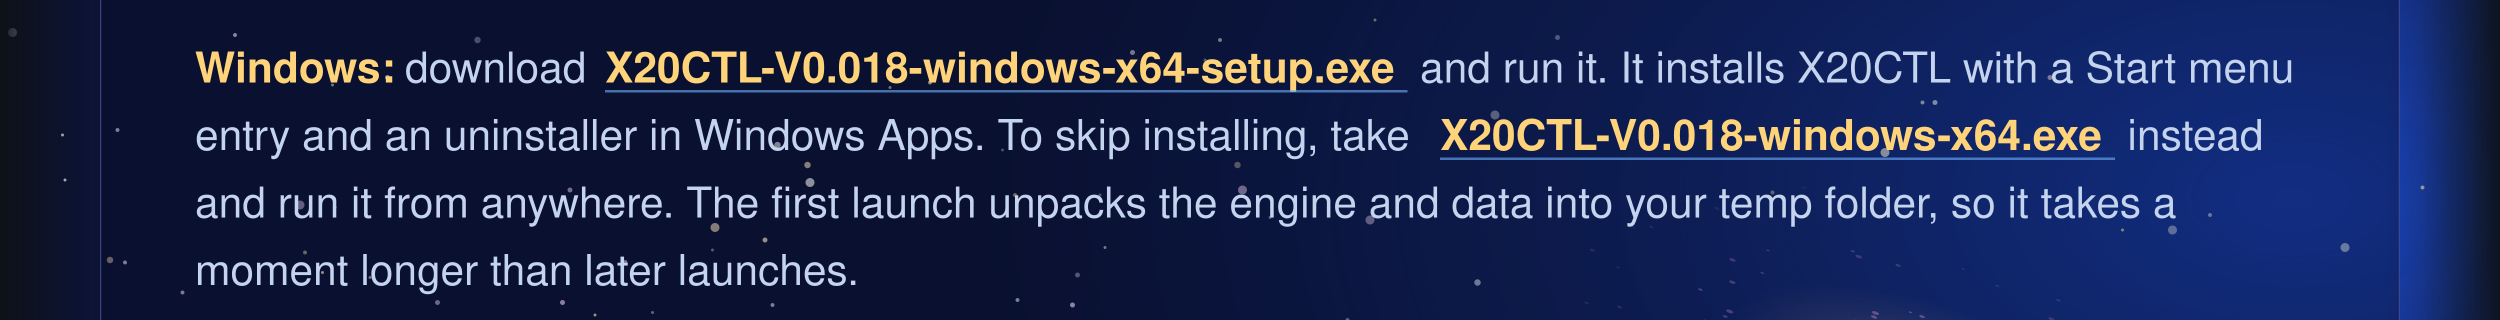
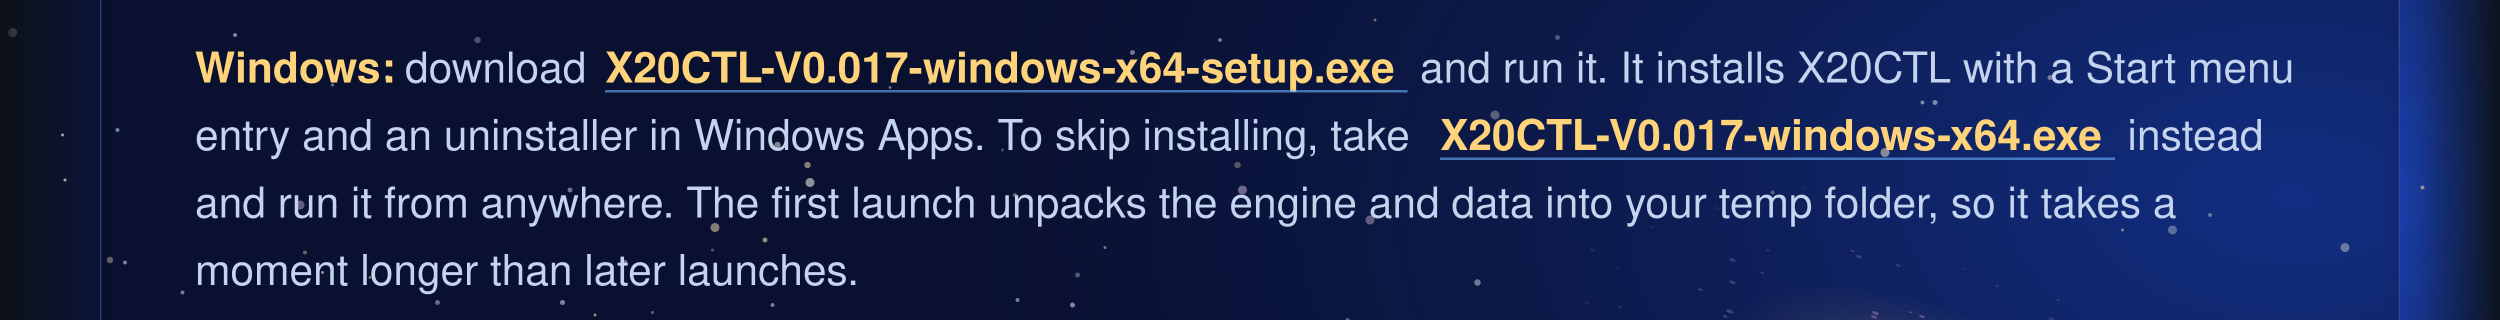
- <svg xmlns="http://www.w3.org/2000/svg" viewBox="0 0 1000 128" width="1000" height="128" role="img" aria-label="Windows: download X20CTL-V0.018-windows-x64-setup.exe(https://github.com/AmjadAAYD/x20ctl/releases/download/v0.018/X20CTL-V0.018-windows-x64-setup.exe) and run it. It installs X20CTL with a Start menu">
+ <svg xmlns="http://www.w3.org/2000/svg" viewBox="0 0 1000 128" width="1000" height="128" role="img" aria-label="Windows: download X20CTL-V0.017-windows-x64-setup.exe(https://github.com/AmjadAAYD/x20ctl/releases/download/v0.017/X20CTL-V0.017-windows-x64-setup.exe) and run it. It installs X20CTL with a Start menu">
  <defs>
    <radialGradient id="nbK">
      <stop offset="0" stop-color="#000" stop-opacity=".8" />
      <stop offset="1" stop-color="#000" stop-opacity="0" />
    </radialGradient>
    <radialGradient id="nbC">
      <stop offset="0" stop-color="#fff7e0" stop-opacity=".95" />
      <stop offset=".35" stop-color="#ffd9a0" stop-opacity=".35" />
      <stop offset="1" stop-color="#ffd9a0" stop-opacity="0" />
    </radialGradient>
    <radialGradient id="nb0d9488">
      <stop offset="0" stop-color="#0d9488" stop-opacity="1" />
      <stop offset=".55" stop-color="#0d9488" stop-opacity=".35" />
      <stop offset="1" stop-color="#0d9488" stop-opacity="0" />
    </radialGradient>
    <radialGradient id="nb1d4ed8">
      <stop offset="0" stop-color="#1d4ed8" stop-opacity="1" />
      <stop offset=".55" stop-color="#1d4ed8" stop-opacity=".35" />
      <stop offset="1" stop-color="#1d4ed8" stop-opacity="0" />
    </radialGradient>
    <radialGradient id="nb2563eb">
      <stop offset="0" stop-color="#2563eb" stop-opacity="1" />
      <stop offset=".55" stop-color="#2563eb" stop-opacity=".35" />
      <stop offset="1" stop-color="#2563eb" stop-opacity="0" />
    </radialGradient>
    <radialGradient id="nb6d28d9">
      <stop offset="0" stop-color="#6d28d9" stop-opacity="1" />
      <stop offset=".55" stop-color="#6d28d9" stop-opacity=".35" />
      <stop offset="1" stop-color="#6d28d9" stop-opacity="0" />
    </radialGradient>
    <radialGradient id="nb7c3aed">
      <stop offset="0" stop-color="#7c3aed" stop-opacity="1" />
      <stop offset=".55" stop-color="#7c3aed" stop-opacity=".35" />
      <stop offset="1" stop-color="#7c3aed" stop-opacity="0" />
    </radialGradient>
    <radialGradient id="nbbe185d">
      <stop offset="0" stop-color="#be185d" stop-opacity="1" />
      <stop offset=".55" stop-color="#be185d" stop-opacity=".35" />
      <stop offset="1" stop-color="#be185d" stop-opacity="0" />
    </radialGradient>
    <radialGradient id="nbdb2777">
      <stop offset="0" stop-color="#db2777" stop-opacity="1" />
      <stop offset=".55" stop-color="#db2777" stop-opacity=".35" />
      <stop offset="1" stop-color="#db2777" stop-opacity="0" />
    </radialGradient>
    <linearGradient id="bg_hbar" x1="0" y1="0" x2="0" y2="1">
      <stop offset="0" stop-color="#22d3ee" />
      <stop offset="1" stop-color="#8b5cf6" />
    </linearGradient>
    <clipPath id="bg_clip">
      <path d="M0 0 H1000 V128 H0 V0 Z" />
    </clipPath>
  </defs>
  <style>@keyframes da{to{transform:translate(60px,26px)}}@keyframes db{to{transform:translate(-70px,34px)}}@keyframes dc{to{transform:translate(44px,-46px)}}.t0{animation:tw 2.6s ease-in-out infinite}.t3{animation:tw 8s ease-in-out infinite;animation-delay:-5s}.t1{animation:tw 4.5s ease-in-out infinite;animation-delay:-1.2s}.t2{animation:tw 6s ease-in-out infinite;animation-delay:-3s}@keyframes tw{50%{opacity:.15}}.shs{animation:shs 11s linear infinite}@keyframes shs{0%,80%{transform:translate(0,0);opacity:0}82%{opacity:1}94%{transform:translate(300px,140px);opacity:0}100%{opacity:0}}.t{font-family:-apple-system,"Segoe UI",Helvetica,Arial,sans-serif}.mo{font-family:ui-monospace,SFMono-Regular,Consolas,Menlo,monospace}@media (prefers-reduced-motion:reduce){*{animation:none!important}}</style>
  <path d="M0 0 H1000 V128 H0 V0 Z" fill="#0c1438" />
  <g clip-path="url(#bg_clip)">
    <g class="dc">
      <ellipse cx="918" cy="79" rx="526" ry="310" fill="url(#nb1d4ed8)" opacity="0.853" />
    </g>
    <circle cx="356" cy="35" r="0.6" fill="#ffffff" opacity="0.70" />
    <circle cx="73" cy="117" r="0.8" fill="#e9d5ff" opacity="0.89" class="t2" />
    <circle cx="5" cy="13" r="1.8" fill="#e9d5ff" opacity="0.99" class="t2" />
    <circle cx="508" cy="87" r="0.6" fill="#ffffff" opacity="0.53" />
    <circle cx="407" cy="120" r="0.8" fill="#cfe3ff" opacity="0.90" class="t3" />
    <circle cx="225" cy="121" r="1.0" fill="#e9d5ff" opacity="0.95" class="t1" />
    <circle cx="429" cy="122" r="1.0" fill="#e9d5ff" opacity="0.99" class="t2" />
    <circle cx="769" cy="41" r="0.8" fill="#cfe3ff" opacity="0.96" class="t0" />
    <circle cx="598" cy="46" r="1.8" fill="#ffffff" opacity="0.54" />
    <circle cx="482" cy="24" r="0.6" fill="#cfe3ff" opacity="0.59" />
    <circle cx="488" cy="16" r="0.8" fill="#ffffff" opacity="0.73" class="t2" />
    <circle cx="50" cy="105" r="0.8" fill="#e9d5ff" opacity="0.91" class="t1" />
    <circle cx="44" cy="104" r="1.3" fill="#ffe9c4" opacity="0.64" />
    <circle cx="539" cy="128" r="0.8" fill="#cfe3ff" opacity="0.67" />
    <circle cx="47" cy="52" r="0.8" fill="#cfe3ff" opacity="0.92" class="t3" />
    <circle cx="134" cy="83" r="0.6" fill="#e9d5ff" opacity="0.95" class="t1" />
    <circle cx="286" cy="91" r="1.8" fill="#ffe9c4" opacity="0.84" class="t3" />
    <circle cx="309" cy="122" r="0.8" fill="#e9d5ff" opacity="0.90" class="t0" />
    <circle cx="175" cy="121" r="1.0" fill="#e9d5ff" opacity="0.74" class="t3" />
    <circle cx="122" cy="101" r="0.8" fill="#ffe9c4" opacity="0.66" />
    <circle cx="191" cy="16" r="1.3" fill="#cfe3ff" opacity="0.52" />
    <circle cx="25" cy="54" r="0.6" fill="#ffffff" opacity="0.93" class="t1" />
    <circle cx="709" cy="77" r="0.8" fill="#ffe9c4" opacity="0.60" />
    <circle cx="155" cy="31" r="1.0" fill="#cfe3ff" opacity="0.99" class="t1" />
    <circle cx="495" cy="66" r="1.3" fill="#ffe9c4" opacity="0.53" />
    <circle cx="148" cy="111" r="0.6" fill="#ffe9c4" opacity="0.76" class="t3" />
    <circle cx="372" cy="33" r="0.8" fill="#ffe9c4" opacity="0.93" class="t1" />
    <circle cx="548" cy="88" r="1.8" fill="#e9d5ff" opacity="0.65" />
    <circle cx="431" cy="110" r="1.0" fill="#cfe3ff" opacity="0.57" />
    <circle cx="938" cy="99" r="1.8" fill="#cfe3ff" opacity="0.81" class="t1" />
    <circle cx="250" cy="105" r="1.0" fill="#e9d5ff" opacity="0.85" class="t2" />
    <circle cx="469" cy="24" r="0.6" fill="#cfe3ff" opacity="0.52" />
    <circle cx="406" cy="78" r="0.8" fill="#ffe9c4" opacity="0.68" />
    <circle cx="849" cy="92" r="0.6" fill="#ffe9c4" opacity="0.88" class="t0" />
    <circle cx="453" cy="21" r="1.0" fill="#e9d5ff" opacity="0.84" class="t3" />
    <circle cx="228" cy="76" r="1.0" fill="#e9d5ff" opacity="0.80" class="t3" />
    <circle cx="442" cy="99" r="0.6" fill="#ffffff" opacity="0.74" class="t3" />
    <circle cx="125" cy="-1" r="1.0" fill="#cfe3ff" opacity="1.00" class="t3" />
    <circle cx="440" cy="78" r="0.6" fill="#cfe3ff" opacity="0.55" />
    <circle cx="261" cy="125" r="0.6" fill="#ffe9c4" opacity="0.66" />
    <circle cx="401" cy="60" r="0.6" fill="#e9d5ff" opacity="0.52" />
    <circle cx="460" cy="129" r="0.8" fill="#cfe3ff" opacity="0.90" class="t3" />
    <circle cx="311" cy="58" r="1.3" fill="#ffffff" opacity="0.81" class="t2" />
    <circle cx="324" cy="73" r="1.8" fill="#ffffff" opacity="0.91" class="t1" />
    <circle cx="591" cy="113" r="1.3" fill="#cfe3ff" opacity="0.83" class="t1" />
    <circle cx="94" cy="14" r="0.8" fill="#e9d5ff" opacity="0.97" class="t2" />
    <circle cx="133" cy="34" r="0.6" fill="#ffffff" opacity="0.72" class="t3" />
    <circle cx="969" cy="75" r="0.8" fill="#ffe9c4" opacity="0.69" />
    <circle cx="623" cy="15" r="1.0" fill="#e9d5ff" opacity="0.57" />
    <circle cx="120" cy="82" r="1.8" fill="#e9d5ff" opacity="0.67" />
    <circle cx="550" cy="8" r="0.6" fill="#ffe9c4" opacity="0.69" />
    <circle cx="869" cy="92" r="1.8" fill="#cfe3ff" opacity="0.69" />
    <circle cx="754" cy="61" r="1.8" fill="#ffffff" opacity="0.85" class="t2" />
    <circle cx="306" cy="96" r="1.0" fill="#ffe9c4" opacity="0.97" class="t1" />
    <circle cx="884" cy="86" r="0.8" fill="#cfe3ff" opacity="0.78" class="t3" />
    <circle cx="285" cy="100" r="0.6" fill="#cfe3ff" opacity="0.61" />
    <circle cx="774" cy="41" r="1.0" fill="#cfe3ff" opacity="0.99" class="t2" />
    <circle cx="820" cy="31" r="1.0" fill="#e9d5ff" opacity="0.87" class="t2" />
    <circle cx="26" cy="72" r="0.6" fill="#ffffff" opacity="0.94" class="t0" />
    <circle cx="129" cy="109" r="0.6" fill="#ffe9c4" opacity="0.98" class="t0" />
    <circle cx="497" cy="76" r="1.8" fill="#e9d5ff" opacity="0.74" class="t3" />
    <circle cx="238" cy="126" r="0.6" fill="#ffe9c4" opacity="0.99" class="t1" />
    <circle cx="323" cy="66" r="1.3" fill="#ffe9c4" opacity="0.85" class="t2" />
    <g transform="translate(773 159) rotate(20) scale(1 .42)">
      <circle r="87" fill="url(#nbC)" opacity=".7" />
      <g class="gr">
        <circle cx="0" cy="-0" r="1.6" fill="#f0abfc" opacity="0.95" />
        <circle cx="2" cy="0" r="1.0" fill="#f0abfc" opacity="0.94" />
        <circle cx="5" cy="1" r="1.9" fill="#f0abfc" opacity="0.93" />
        <circle cx="5" cy="4" r="1.2" fill="#f0abfc" opacity="0.91" />
        <circle cx="8" cy="4" r="1.8" fill="#f0abfc" opacity="0.90" />
        <circle cx="8" cy="7" r="1.8" fill="#f0abfc" opacity="0.89" />
        <circle cx="9" cy="11" r="1.1" fill="#f0abfc" opacity="0.88" />
        <circle cx="8" cy="14" r="1.6" fill="#f0abfc" opacity="0.86" />
        <circle cx="4" cy="19" r="0.9" fill="#f0abfc" opacity="0.85" />
        <circle cx="5" cy="21" r="1.9" fill="#f0abfc" opacity="0.84" />
        <circle cx="2" cy="23" r="1.0" fill="#f0abfc" opacity="0.83" />
        <circle cx="-6" cy="24" r="1.9" fill="#f0abfc" opacity="0.82" />
        <circle cx="-8" cy="28" r="0.9" fill="#f0abfc" opacity="0.80" />
        <circle cx="-16" cy="24" r="0.8" fill="#f0abfc" opacity="0.79" />
        <circle cx="-16" cy="27" r="1.7" fill="#f0abfc" opacity="0.78" />
        <circle cx="-25" cy="22" r="1.5" fill="#f0abfc" opacity="0.77" />
        <circle cx="-23" cy="27" r="1.6" fill="#f0abfc" opacity="0.76" />
        <circle cx="-31" cy="22" r="0.7" fill="#f0abfc" opacity="0.74" />
        <circle cx="-38" cy="19" r="1.4" fill="#f0abfc" opacity="0.73" />
        <circle cx="-40" cy="15" r="0.9" fill="#f0abfc" opacity="0.72" />
        <circle cx="-42" cy="-3" r="1.0" fill="#f0abfc" opacity="0.71" />
        <circle cx="-51" cy="1" r="1.4" fill="#f0abfc" opacity="0.69" />
        <circle cx="-50" cy="-17" r="0.8" fill="#f0abfc" opacity="0.68" />
        <circle cx="-46" cy="-16" r="1.5" fill="#f0abfc" opacity="0.67" />
        <circle cx="-50" cy="-28" r="1.4" fill="#f0abfc" opacity="0.66" />
        <circle cx="-39" cy="-44" r="0.8" fill="#f0abfc" opacity="0.65" />
        <circle cx="-42" cy="-37" r="0.9" fill="#f0abfc" opacity="0.63" />
        <circle cx="-33" cy="-53" r="1.3" fill="#f0abfc" opacity="0.62" />
        <circle cx="-33" cy="-57" r="1.5" fill="#f0abfc" opacity="0.61" />
        <circle cx="-15" cy="-69" r="1.2" fill="#f0abfc" opacity="0.60" />
        <circle cx="-20" cy="-69" r="0.7" fill="#f0abfc" opacity="0.59" />
        <circle cx="8" cy="-72" r="1.4" fill="#f0abfc" opacity="0.57" />
        <circle cx="13" cy="-69" r="1.1" fill="#f0abfc" opacity="0.56" />
        <circle cx="25" cy="-68" r="1.3" fill="#f0abfc" opacity="0.55" />
        <circle cx="22" cy="-68" r="1.4" fill="#f0abfc" opacity="0.54" />
        <circle cx="48" cy="-61" r="1.0" fill="#f0abfc" opacity="0.53" />
        <circle cx="52" cy="-59" r="1.0" fill="#f0abfc" opacity="0.51" />
        <circle cx="74" cy="-42" r="1.5" fill="#f0abfc" opacity="0.50" />
        <circle cx="77" cy="-33" r="1.1" fill="#f0abfc" opacity="0.49" />
        <circle cx="81" cy="-20" r="1.1" fill="#f0abfc" opacity="0.48" />
        <circle cx="85" cy="-4" r="1.0" fill="#f0abfc" opacity="0.46" />
        <circle cx="94" cy="8" r="1.4" fill="#f0abfc" opacity="0.45" />
        <circle cx="90" cy="14" r="1.5" fill="#f0abfc" opacity="0.44" />
        <circle cx="95" cy="39" r="1.5" fill="#f0abfc" opacity="0.43" />
        <circle cx="95" cy="47" r="1.5" fill="#f0abfc" opacity="0.42" />
        <circle cx="92" cy="51" r="1.5" fill="#f0abfc" opacity="0.40" />
        <circle cx="68" cy="74" r="1.0" fill="#f0abfc" opacity="0.39" />
        <circle cx="73" cy="74" r="1.0" fill="#f0abfc" opacity="0.38" />
        <circle cx="59" cy="97" r="1.1" fill="#f0abfc" opacity="0.37" />
        <circle cx="29" cy="109" r="0.7" fill="#f0abfc" opacity="0.35" />
        <circle cx="34" cy="100" r="0.6" fill="#f0abfc" opacity="0.34" />
        <circle cx="13" cy="108" r="1.1" fill="#f0abfc" opacity="0.33" />
        <circle cx="-23" cy="114" r="1.1" fill="#f0abfc" opacity="0.32" />
        <circle cx="-49" cy="119" r="1.1" fill="#f0abfc" opacity="0.31" />
        <circle cx="-39" cy="124" r="1.1" fill="#f0abfc" opacity="0.29" />
        <circle cx="-72" cy="97" r="0.6" fill="#f0abfc" opacity="0.28" />
        <circle cx="-71" cy="97" r="1.3" fill="#f0abfc" opacity="0.27" />
        <circle cx="-87" cy="96" r="1.1" fill="#f0abfc" opacity="0.26" />
        <circle cx="-104" cy="65" r="0.9" fill="#f0abfc" opacity="0.25" />
        <circle cx="-115" cy="77" r="0.8" fill="#f0abfc" opacity="0.23" />
        <circle cx="-143" cy="28" r="0.9" fill="#f0abfc" opacity="0.22" />
        <circle cx="-130" cy="21" r="1.1" fill="#f0abfc" opacity="0.21" />
        <circle cx="-148" cy="-21" r="1.1" fill="#f0abfc" opacity="0.20" />
        <circle cx="-136" cy="-14" r="0.8" fill="#f0abfc" opacity="0.18" />
        <circle cx="-129" cy="-61" r="1.0" fill="#f0abfc" opacity="0.17" />
        <circle cx="-136" cy="-55" r="0.7" fill="#f0abfc" opacity="0.16" />
        <circle cx="-107" cy="-99" r="1.1" fill="#f0abfc" opacity="0.15" />
        <circle cx="-119" cy="-96" r="1.2" fill="#f0abfc" opacity="0.14" />
        <circle cx="-102" cy="-112" r="0.7" fill="#f0abfc" opacity="0.12" />
        <circle cx="-77" cy="-146" r="0.9" fill="#f0abfc" opacity="0.11" />
        <circle cx="-0" cy="-0" r="1.0" fill="#f0abfc" opacity="0.95" />
        <circle cx="-2" cy="-0" r="1.4" fill="#f0abfc" opacity="0.94" />
        <circle cx="-4" cy="-1" r="1.9" fill="#f0abfc" opacity="0.93" />
        <circle cx="-6" cy="-4" r="0.8" fill="#f0abfc" opacity="0.91" />
        <circle cx="-8" cy="-4" r="0.9" fill="#f0abfc" opacity="0.90" />
        <circle cx="-7" cy="-10" r="1.2" fill="#f0abfc" opacity="0.89" />
        <circle cx="-7" cy="-12" r="1.1" fill="#f0abfc" opacity="0.88" />
        <circle cx="-7" cy="-13" r="1.7" fill="#f0abfc" opacity="0.86" />
        <circle cx="-8" cy="-16" r="0.9" fill="#f0abfc" opacity="0.85" />
        <circle cx="-2" cy="-20" r="1.6" fill="#f0abfc" opacity="0.84" />
        <circle cx="-4" cy="-23" r="0.9" fill="#f0abfc" opacity="0.83" />
        <circle cx="2" cy="-24" r="1.9" fill="#f0abfc" opacity="0.82" />
        <circle cx="6" cy="-26" r="1.1" fill="#f0abfc" opacity="0.80" />
        <circle cx="14" cy="-24" r="1.8" fill="#f0abfc" opacity="0.79" />
        <circle cx="20" cy="-23" r="1.5" fill="#f0abfc" opacity="0.78" />
        <circle cx="19" cy="-29" r="0.9" fill="#f0abfc" opacity="0.77" />
        <circle cx="29" cy="-18" r="1.4" fill="#f0abfc" opacity="0.76" />
        <circle cx="29" cy="-21" r="0.7" fill="#f0abfc" opacity="0.74" />
        <circle cx="41" cy="-12" r="0.8" fill="#f0abfc" opacity="0.73" />
        <circle cx="39" cy="-10" r="0.8" fill="#f0abfc" opacity="0.72" />
        <circle cx="49" cy="4" r="1.2" fill="#f0abfc" opacity="0.71" />
        <circle cx="46" cy="-1" r="1.5" fill="#f0abfc" opacity="0.69" />
        <circle cx="47" cy="11" r="1.2" fill="#f0abfc" opacity="0.68" />
        <circle cx="51" cy="19" r="1.5" fill="#f0abfc" opacity="0.67" />
        <circle cx="43" cy="35" r="1.7" fill="#f0abfc" opacity="0.66" />
        <circle cx="45" cy="29" r="0.9" fill="#f0abfc" opacity="0.65" />
        <circle cx="40" cy="44" r="1.1" fill="#f0abfc" opacity="0.63" />
        <circle cx="38" cy="52" r="1.4" fill="#f0abfc" opacity="0.62" />
        <circle cx="28" cy="51" r="0.8" fill="#f0abfc" opacity="0.61" />
        <circle cx="19" cy="68" r="0.7" fill="#f0abfc" opacity="0.60" />
        <circle cx="15" cy="68" r="0.8" fill="#f0abfc" opacity="0.59" />
        <circle cx="-12" cy="72" r="0.9" fill="#f0abfc" opacity="0.57" />
        <circle cx="-9" cy="67" r="0.8" fill="#f0abfc" opacity="0.56" />
        <circle cx="-28" cy="67" r="0.9" fill="#f0abfc" opacity="0.55" />
        <circle cx="-36" cy="65" r="0.6" fill="#f0abfc" opacity="0.54" />
        <circle cx="-49" cy="55" r="1.0" fill="#f0abfc" opacity="0.53" />
        <circle cx="-53" cy="57" r="0.7" fill="#f0abfc" opacity="0.51" />
        <circle cx="-58" cy="59" r="0.9" fill="#f0abfc" opacity="0.50" />
        <circle cx="-82" cy="30" r="0.9" fill="#f0abfc" opacity="0.49" />
        <circle cx="-79" cy="33" r="1.0" fill="#f0abfc" opacity="0.48" />
        <circle cx="-96" cy="5" r="0.6" fill="#f0abfc" opacity="0.46" />
        <circle cx="-88" cy="-11" r="1.5" fill="#f0abfc" opacity="0.45" />
        <circle cx="-89" cy="-5" r="1.0" fill="#f0abfc" opacity="0.44" />
        <circle cx="-102" cy="-21" r="1.0" fill="#f0abfc" opacity="0.43" />
        <circle cx="-91" cy="-38" r="1.3" fill="#f0abfc" opacity="0.42" />
        <circle cx="-94" cy="-58" r="1.3" fill="#f0abfc" opacity="0.40" />
        <circle cx="-81" cy="-56" r="0.8" fill="#f0abfc" opacity="0.39" />
        <circle cx="-82" cy="-78" r="0.7" fill="#f0abfc" opacity="0.38" />
        <circle cx="-50" cy="-105" r="0.9" fill="#f0abfc" opacity="0.37" />
        <circle cx="-47" cy="-102" r="1.4" fill="#f0abfc" opacity="0.35" />
        <circle cx="-31" cy="-107" r="1.1" fill="#f0abfc" opacity="0.34" />
        <circle cx="9" cy="-121" r="0.7" fill="#f0abfc" opacity="0.33" />
        <circle cx="-6" cy="-125" r="0.6" fill="#f0abfc" opacity="0.32" />
        <circle cx="34" cy="-109" r="1.3" fill="#f0abfc" opacity="0.31" />
        <circle cx="34" cy="-128" r="0.9" fill="#f0abfc" opacity="0.29" />
        <circle cx="52" cy="-103" r="0.8" fill="#f0abfc" opacity="0.28" />
        <circle cx="81" cy="-88" r="0.6" fill="#f0abfc" opacity="0.27" />
        <circle cx="99" cy="-75" r="1.0" fill="#f0abfc" opacity="0.26" />
        <circle cx="96" cy="-87" r="0.7" fill="#f0abfc" opacity="0.25" />
        <circle cx="117" cy="-42" r="0.7" fill="#f0abfc" opacity="0.23" />
        <circle cx="135" cy="-21" r="0.8" fill="#f0abfc" opacity="0.22" />
        <circle cx="136" cy="-28" r="0.6" fill="#f0abfc" opacity="0.21" />
        <circle cx="130" cy="-3" r="1.1" fill="#f0abfc" opacity="0.20" />
        <circle cx="128" cy="32" r="0.6" fill="#f0abfc" opacity="0.18" />
        <circle cx="128" cy="58" r="0.7" fill="#f0abfc" opacity="0.17" />
        <circle cx="116" cy="78" r="0.9" fill="#f0abfc" opacity="0.16" />
        <circle cx="124" cy="64" r="0.6" fill="#f0abfc" opacity="0.15" />
        <circle cx="93" cy="134" r="0.9" fill="#f0abfc" opacity="0.14" />
        <circle cx="69" cy="140" r="0.5" fill="#f0abfc" opacity="0.12" />
        <circle cx="86" cy="123" r="0.7" fill="#f0abfc" opacity="0.11" />
      </g>
    </g>
  </g>
  <defs>
    <linearGradient id="fdl" gradientUnits="userSpaceOnUse" x1="0" x2="46">
      <stop offset="0" stop-color="#0d1117" stop-opacity="0.95" />
      <stop offset="0.35" stop-color="#0d1117" stop-opacity="0.55" />
      <stop offset="0.7" stop-color="#0d1117" stop-opacity="0.18" />
      <stop offset="1" stop-color="#0d1117" stop-opacity="0" />
    </linearGradient>
    <linearGradient id="fdr" gradientUnits="userSpaceOnUse" x1="1000" x2="954">
      <stop offset="0" stop-color="#0d1117" stop-opacity="0.95" />
      <stop offset="0.35" stop-color="#0d1117" stop-opacity="0.55" />
      <stop offset="0.7" stop-color="#0d1117" stop-opacity="0.18" />
      <stop offset="1" stop-color="#0d1117" stop-opacity="0" />
    </linearGradient>
  </defs>
  <rect x="0" width="46" height="128" fill="url(#fdl)" />
  <rect x="954" width="46" height="128" fill="url(#fdr)" />
  <defs>
    <clipPath id="cc">
      <rect x="40" y="0" width="920" height="128" />
    </clipPath>
  </defs>
  <g clip-path="url(#cc)">
    <g transform="translate(40 -16)">
      <path d="M0 0 H920 V160 H0 V0 Z" fill="#070b24" fill-opacity=".40" stroke="#4a54a8" stroke-opacity=".7" />
    </g>
  </g>
  <text x="78.0" y="33.0" class="t" font-size="17" font-weight="700" fill="#ffd37a" textLength="79.0" lengthAdjust="spacingAndGlyphs">Windows:</text>
  <text x="162.0" y="33.0" class="t" font-size="17" fill="#c4d3ee" textLength="75.0" lengthAdjust="spacingAndGlyphs">download</text>
-   <text x="242.0" y="33.0" class="t" font-size="17" font-weight="700" fill="#ffd37a" textLength="321.0" lengthAdjust="spacingAndGlyphs">X20CTL-V0.018-windows-x64-setup.exe</text>
+   <text x="242.0" y="33.0" class="t" font-size="17" font-weight="700" fill="#ffd37a" textLength="321.0" lengthAdjust="spacingAndGlyphs">X20CTL-V0.017-windows-x64-setup.exe</text>
  <line x1="242.0" x2="563.0" y1="36.5" y2="36.5" stroke="#6fb0ff" stroke-opacity=".6" />
  <text x="568.0" y="33.0" class="t" font-size="17" fill="#c4d3ee" textLength="353.0" lengthAdjust="spacingAndGlyphs">and run it. It installs X20CTL with a Start menu</text>
  <text x="78.0" y="60.0" class="t" font-size="17" fill="#c4d3ee" textLength="493.0" lengthAdjust="spacingAndGlyphs">entry and an uninstaller in Windows Apps. To skip installing, take</text>
-   <text x="576.0" y="60.0" class="t" font-size="17" font-weight="700" fill="#ffd37a" textLength="270.0" lengthAdjust="spacingAndGlyphs">X20CTL-V0.018-windows-x64.exe</text>
+   <text x="576.0" y="60.0" class="t" font-size="17" font-weight="700" fill="#ffd37a" textLength="270.0" lengthAdjust="spacingAndGlyphs">X20CTL-V0.017-windows-x64.exe</text>
  <line x1="576.0" x2="846.0" y1="63.5" y2="63.5" stroke="#6fb0ff" stroke-opacity=".6" />
  <text x="851.0" y="60.0" class="t" font-size="17" fill="#c4d3ee" textLength="55.0" lengthAdjust="spacingAndGlyphs">instead</text>
  <text x="78.0" y="87.0" class="t" font-size="17" fill="#c4d3ee" textLength="814.0" lengthAdjust="spacingAndGlyphs">and run it from anywhere. The first launch unpacks the engine and data into your temp folder, so it takes a</text>
  <text x="78.0" y="114.0" class="t" font-size="17" fill="#c4d3ee" textLength="274.0" lengthAdjust="spacingAndGlyphs">moment longer than later launches.</text>
</svg>
